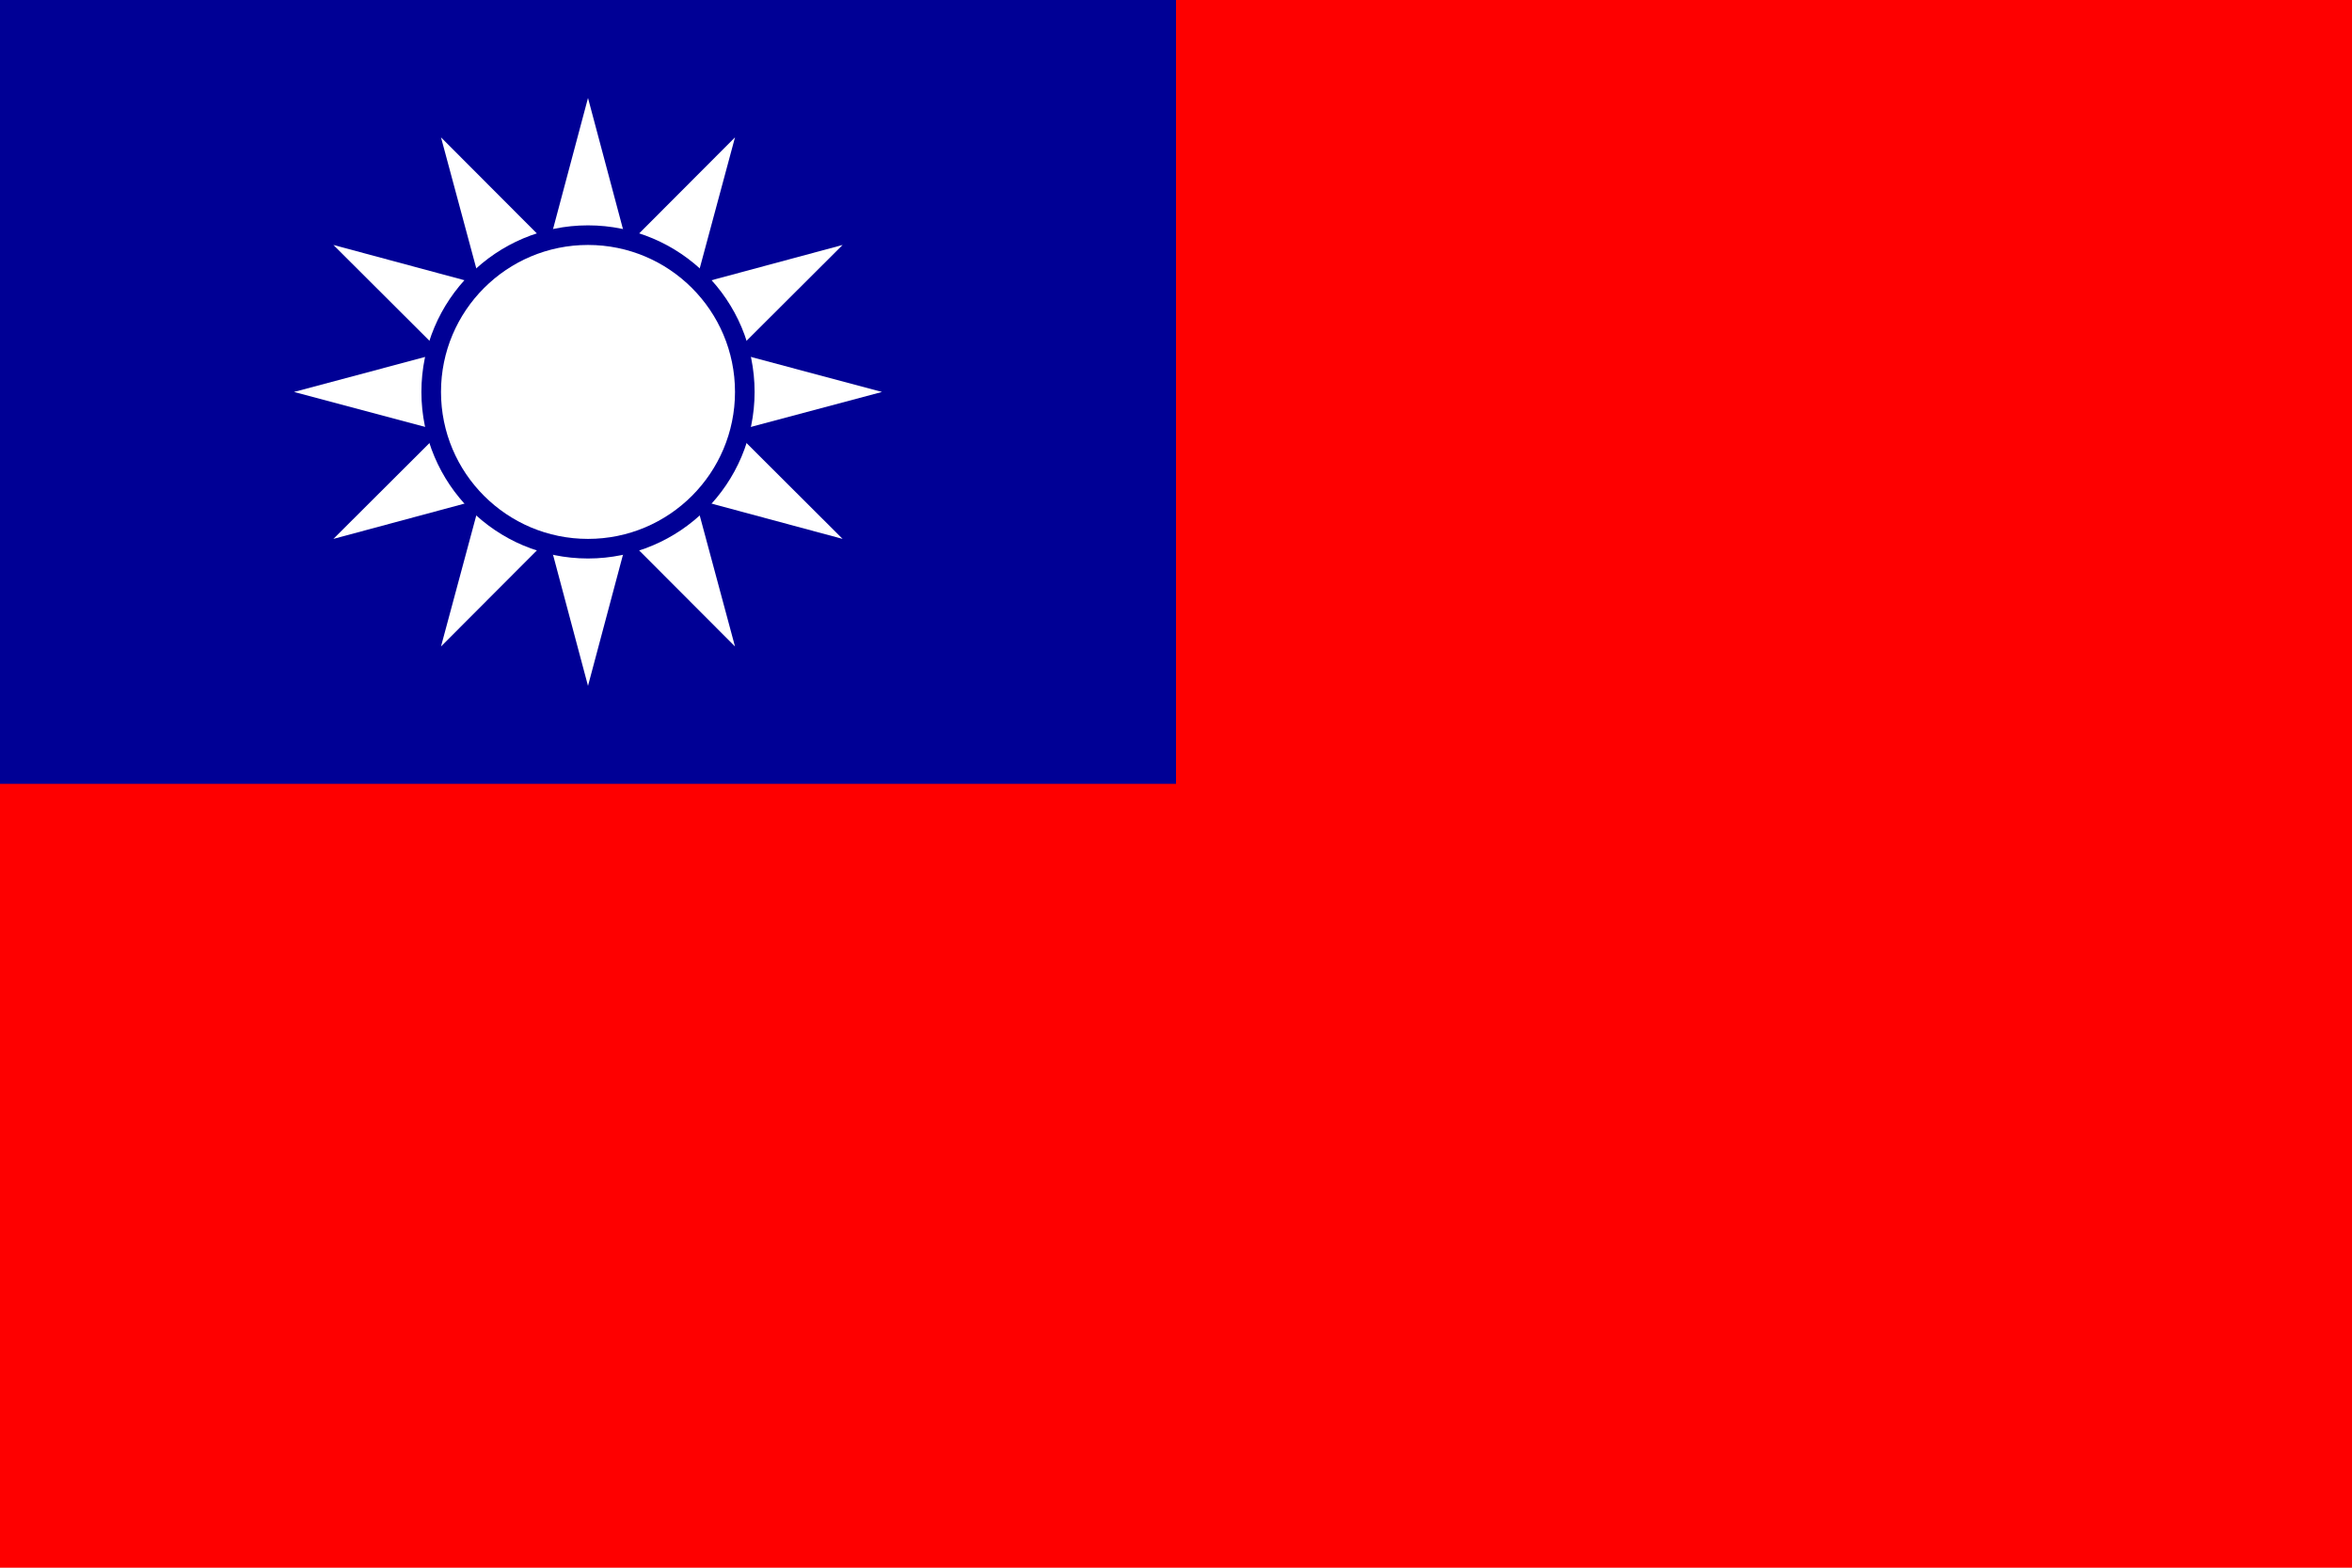
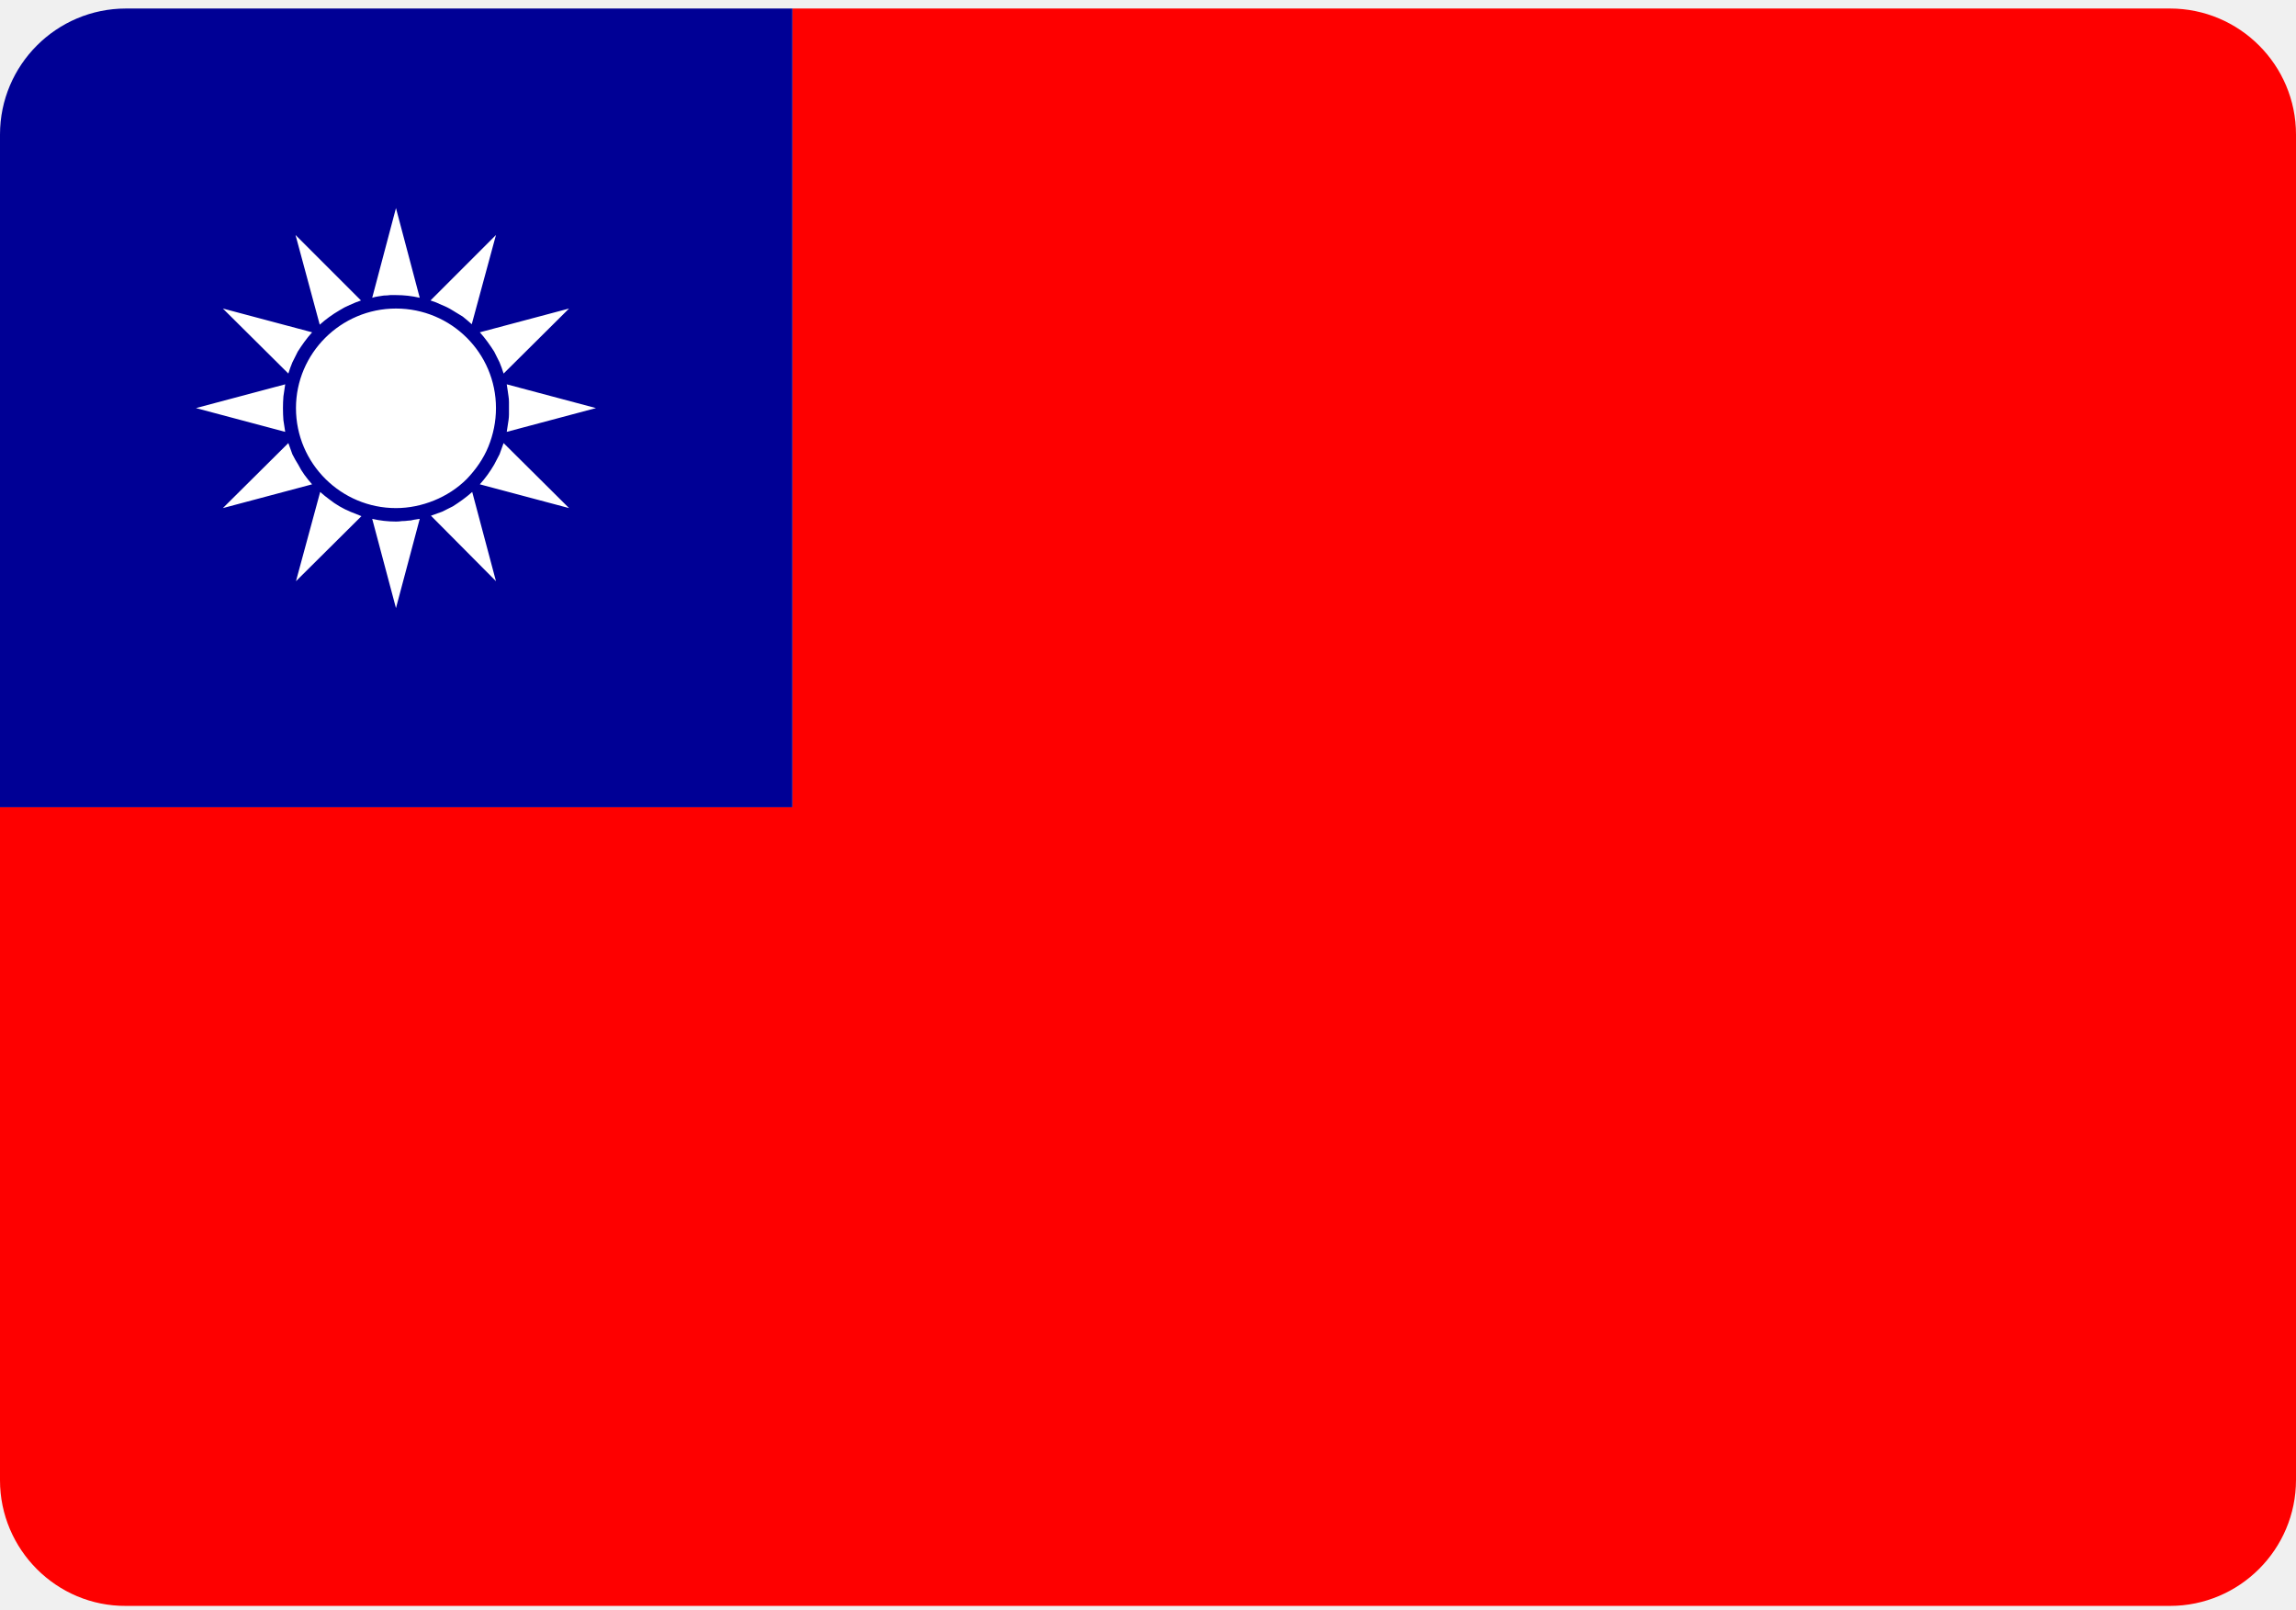
- <svg xmlns="http://www.w3.org/2000/svg" xmlns:xlink="http://www.w3.org/1999/xlink" viewBox="-60 -40 240 160">
-   <rect x="-60" y="-40" width="100%" height="100%" fill="#fe0000" />
-   <rect x="-60" y="-40" width="50%" height="50%" fill="#000095" />
-   <path id="four_rays" d="M 8,0 L 0,30 L -8,0 L 0,-30 M 0,8 L 30,0 L 0,-8 L -30,0" fill="#fff" />
-   <use xlink:href="#four_rays" transform="rotate(30)" />
-   <use xlink:href="#four_rays" transform="rotate(60)" />
-   <circle r="17" fill="#000095" />
-   <circle r="15" fill="#fff" />
+ <svg xmlns="http://www.w3.org/2000/svg" version="1.2" viewBox="0 0 512 359">
+   <path fill="#fe0000" d="M176.7 1.9h307.2C499.4 1.9 512 14.5 512 30v300c0 15.5-12.6 28.1-28.1 28.1H28.1c-15.5.1-28.1-12.6-28.1-28V180h176.7z" />
+   <path fill="#000095" d="M0 180h176.7V1.9H28.1C12.6 1.9 0 14.5 0 30z" />
+   <path fill="#fff" d="m110.6 129.6-5.3-19.9q-1 .9-2.1 1.7-1.1.8-2.2 1.5l-2.4 1.2q-1.3.5-2.5.9zm0-38.6c0-12.3-10-22.2-22.3-22.2S66 78.8 66 91c0 12.4 10.1 22.3 22.3 22.3 2.9 0 5.8-.6 8.5-1.7s5.2-2.7 7.3-4.8c2-2.1 3.7-4.5 4.8-7.2 1.1-2.7 1.7-5.6 1.7-8.6zm-3.6 17 19.9 5.3-14.6-14.5q-.4 1.2-.9 2.5-.6 1.2-1.2 2.3-.7 1.2-1.5 2.3-.8 1.1-1.7 2.1zm6-11.7 19.9-5.3-19.9-5.3q.1.7.2 1.3l.2 1.4q.1.6.1 1.3v2.7q0 .6-.1 1.3-.1.7-.2 1.3-.1.7-.2 1.3zm-.7-13 14.6-14.5-19.9 5.3q.9 1 1.7 2.1.8 1.1 1.5 2.2l1.2 2.4q.5 1.2.9 2.5zm-7.1-11 5.4-19.9L96 67q1.3.4 2.5 1 1.3.5 2.4 1.2 1.2.7 2.3 1.4 1 .8 2 1.7zm-11.6-5.9-5.3-20-5.3 20q.6-.2 1.3-.3.7-.1 1.3-.2.7 0 1.4-.1h1.3q2.7 0 5.3.6zm-13.1.6L65.9 52.4l5.4 20q1-.9 2.1-1.7 1.1-.8 2.3-1.5 1.1-.7 2.3-1.2 1.3-.6 2.5-1zm-10.9 7.1-19.9-5.3 14.6 14.5q.4-1.3.9-2.5l1.2-2.4q.7-1.1 1.5-2.2t1.7-2.1zm-6 11.6L43.7 91l19.9 5.3-.4-2.6q-.1-1.3-.1-2.7 0-1.3.1-2.6.2-1.4.4-2.7zm.7 13.1-14.6 14.5 19.9-5.3q-.9-1-1.7-2.1-.8-1.1-1.4-2.3-.7-1.1-1.3-2.3-.5-1.3-.9-2.5zm7.1 10.9L66 129.6l14.6-14.5q-1.3-.5-2.5-1t-2.4-1.2q-1.2-.7-2.2-1.5-1.1-.8-2.1-1.7zm11.6 6 5.3 19.9 5.3-19.9q-.6.1-1.3.2-.7.2-1.3.2-.7.1-1.4.1-.6.1-1.3.1-2.7 0-5.3-.6z" />
</svg>
